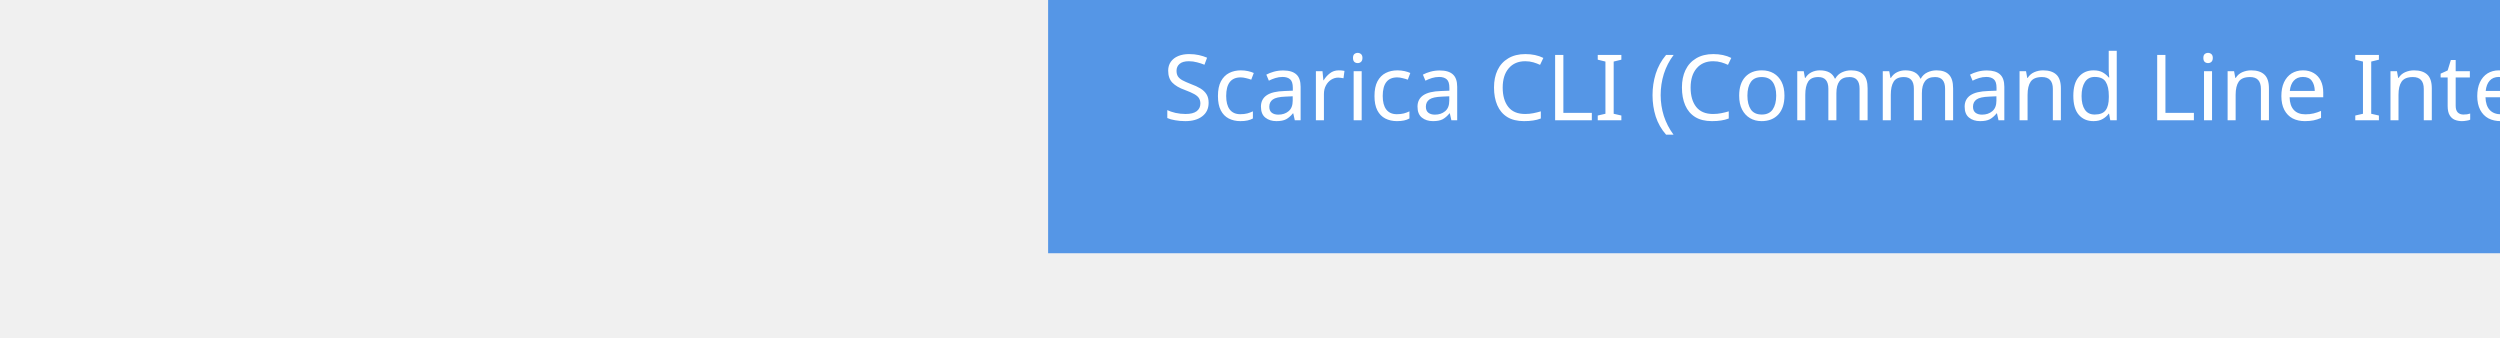
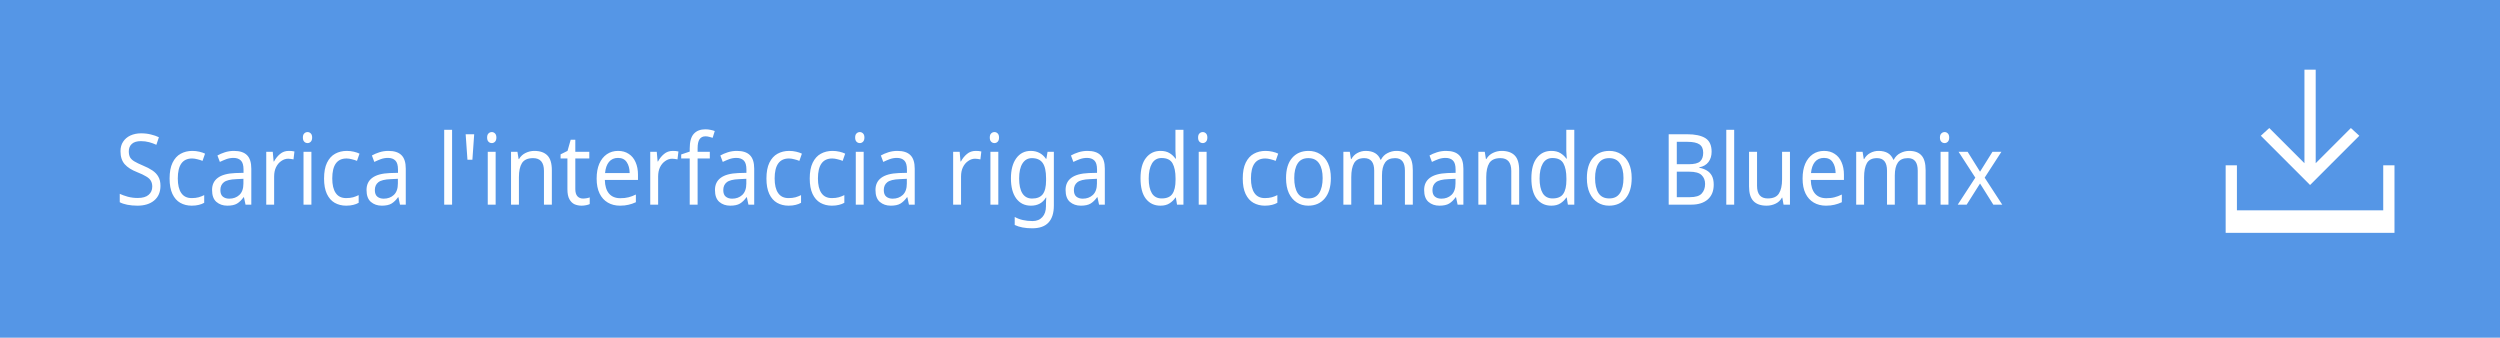
- <svg xmlns="http://www.w3.org/2000/svg" version="1.1" id="Layer_1" x="0px" y="0px" width="355.4px" height="48px" viewBox="0 0 355.4 48" enable-background="new 0 0 355.4 48" xml:space="preserve">
-   <rect x="149" y="-12" fill="#5596E6" width="355.4" height="48" />
-   <text transform="matrix(1 0 0 1 165.2871 17.0947)" fill="#FFFFFF" font-family="'ArialMT'" font-size="13">Scarica CLI (Command Line Interface) Bluemix</text>
-   <g>
-     <polygon fill="#FFFFFF" points="484.4,7.3 483.2,6.2 478.2,11.2 478.2,-2.1 476.6,-2.1 476.6,11.2 471.6,6.2 470.4,7.3 477.4,14.3     " />
-     <polygon fill="#FFFFFF" points="487.8,11.5 487.8,17.9 467,17.9 467,11.5 465.4,11.5 465.4,17.9 465.4,21.1 467,21.1 487.8,21.1    489.4,21.1 489.4,17.9 489.4,11.5  " />
+ <svg xmlns="http://www.w3.org/2000/svg" version="1.1" id="Layer_1" x="0px" y="0px" width="355.4px" height="48px" viewBox="149 -12 355.4 48" style="enable-background:new 149 -12 355.4 48;" xml:space="preserve">
+   <defs id="defs17" />
+   <style type="text/css" id="style3">
+ 	.st0{fill:#5596E6;}
+ 	.st1{fill:#FFFFFF;}
+ 	.st2{font-family:'HelvNeueBoldforIBM';}
+ 	.st3{font-size:14px;}
+ </style>
+   <rect x="149" y="-12" class="st0" width="355.4" height="48" id="rect5" />
+   <text transform="scale(0.9571684,1.044748)" class="st1 st2 st3" id="text7" style="font-size:13.4px;font-family:HelvNeueBoldforIBM;fill:#ffffff" x="172.764" y="16.362">Scarica l'interfaccia riga di comando Bluemix</text>
+   <g id="g9">
+     <polygon class="st1" points="484.4,7.3 483.2,6.2 478.2,11.2 478.2,-2.1 476.6,-2.1 476.6,11.2 471.6,6.2 470.4,7.3 477.4,14.3     " id="polygon11" />
+     <polygon class="st1" points="487.8,11.5 487.8,17.9 467,17.9 467,11.5 465.4,11.5 465.4,17.9 465.4,21.1 467,21.1 487.8,21.1    489.4,21.1 489.4,17.9 489.4,11.5  " id="polygon13" />
  </g>
</svg>
